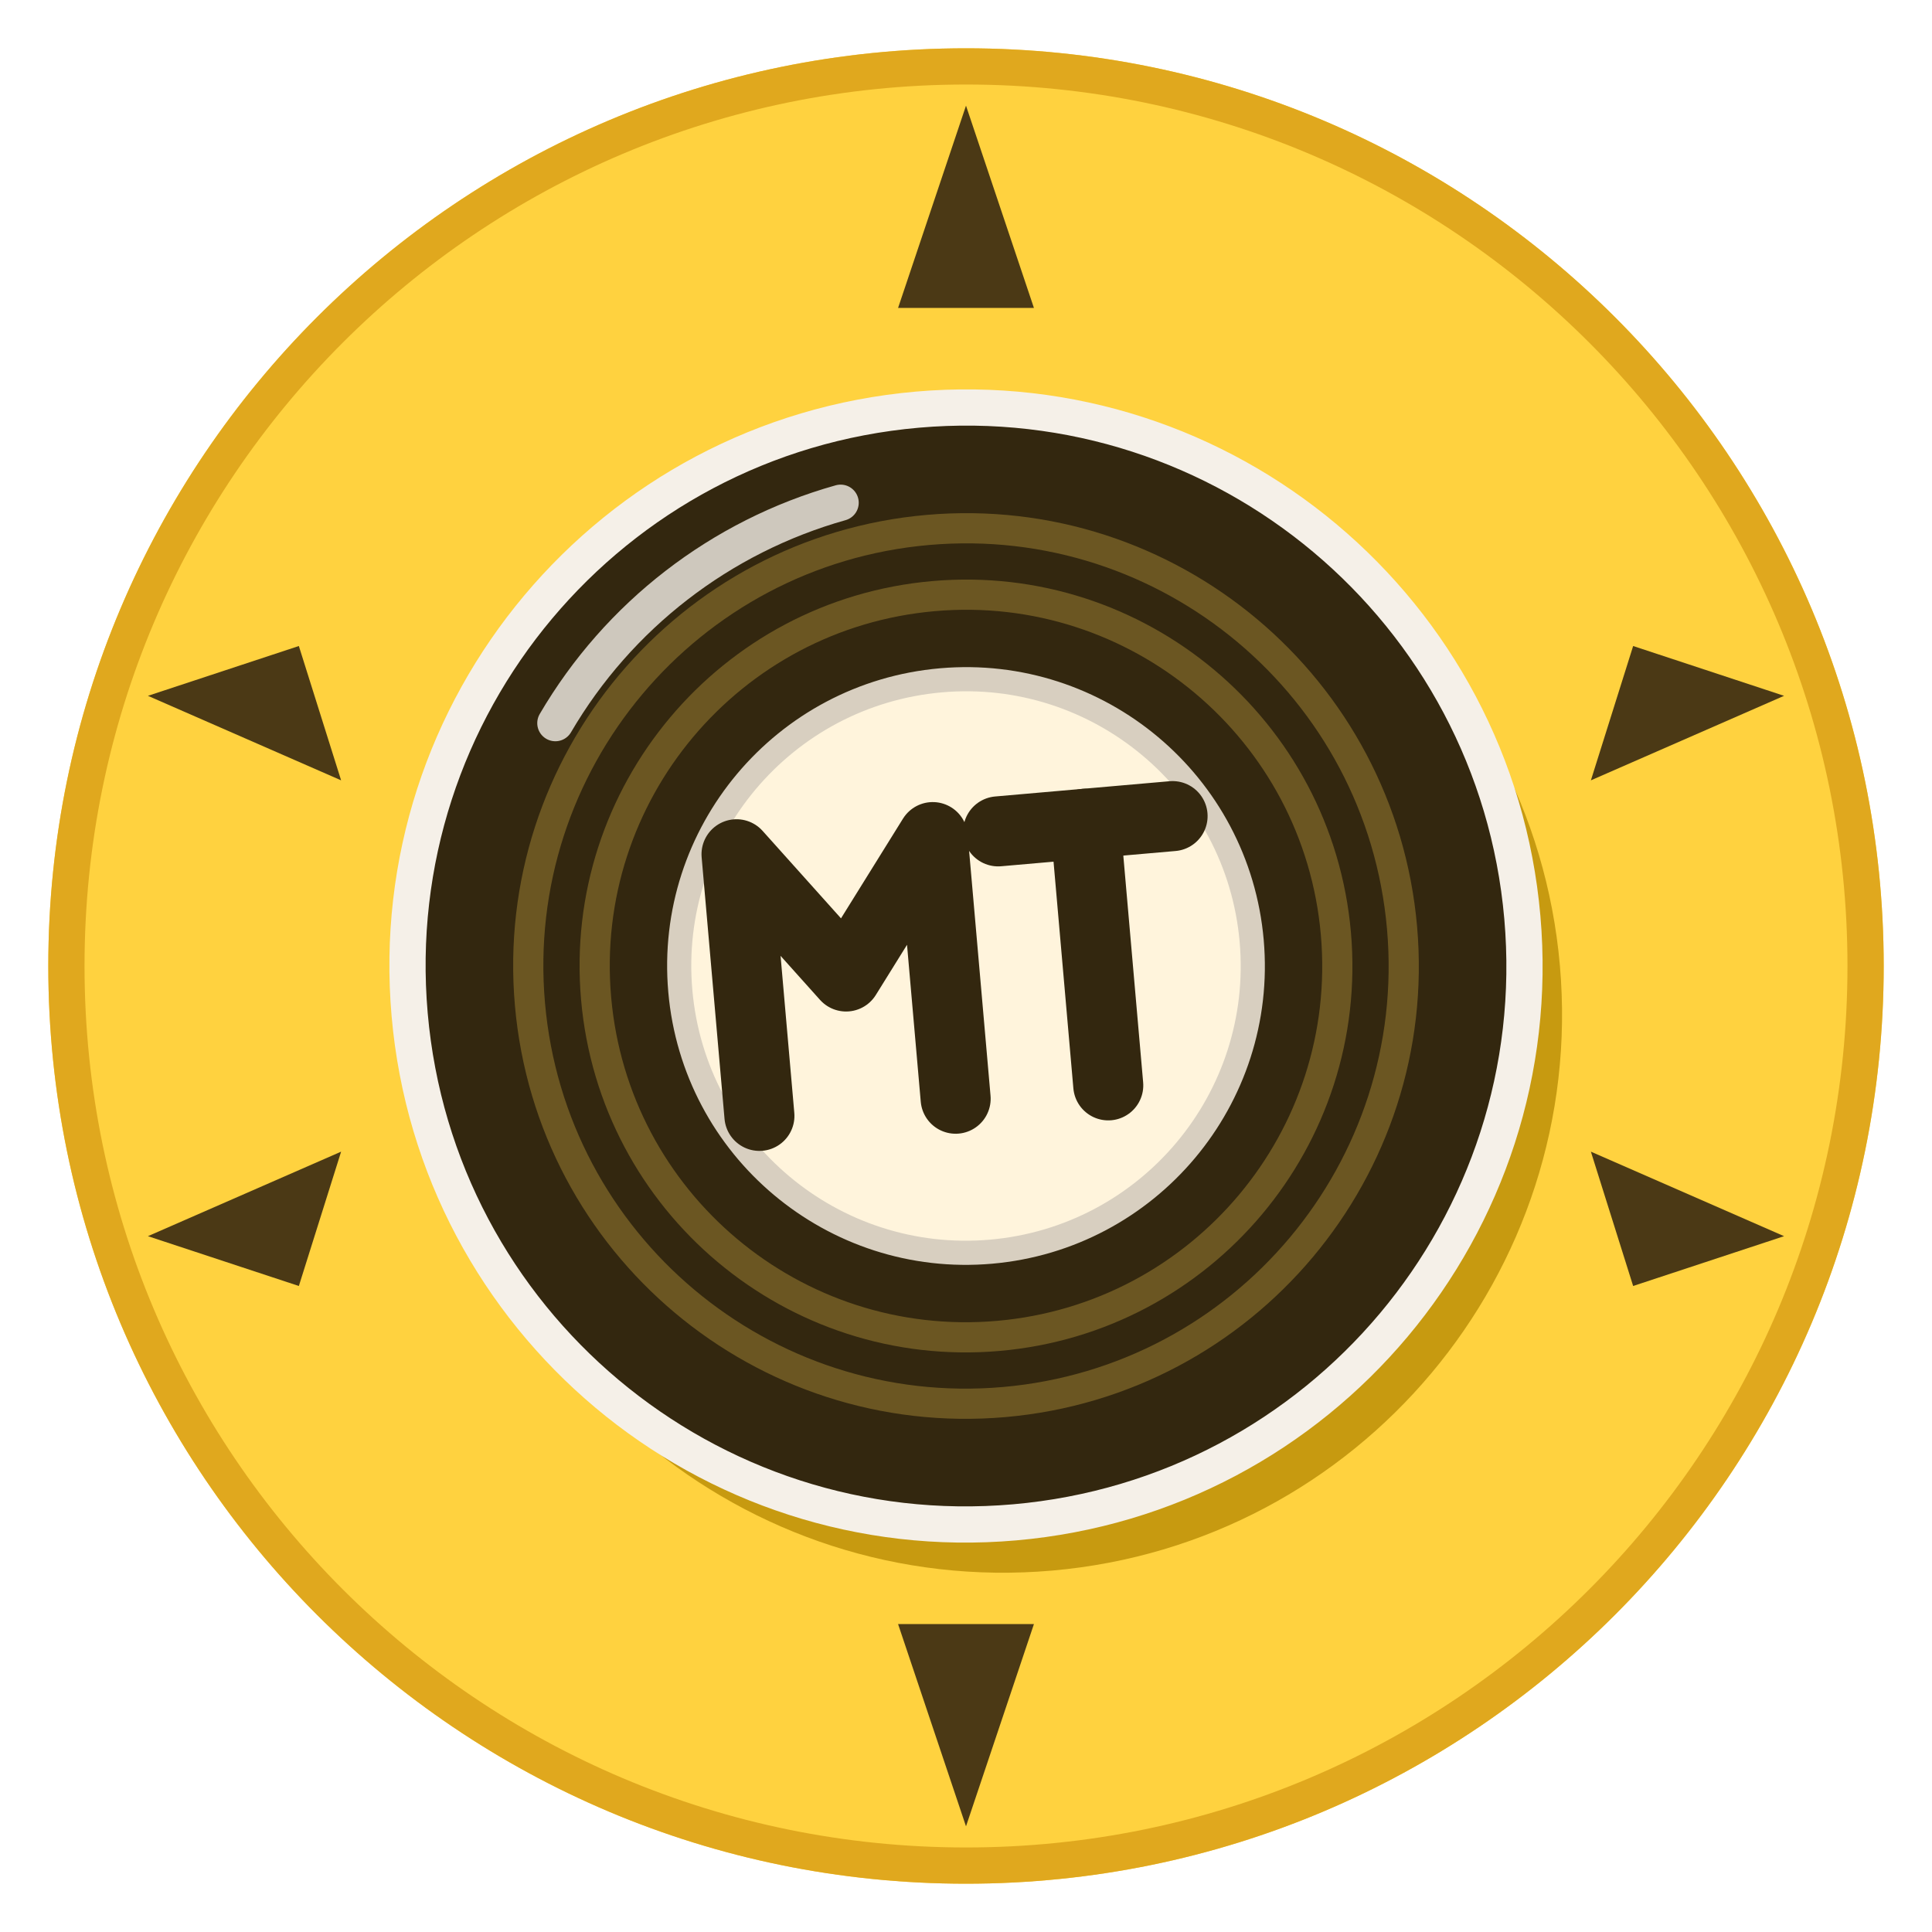
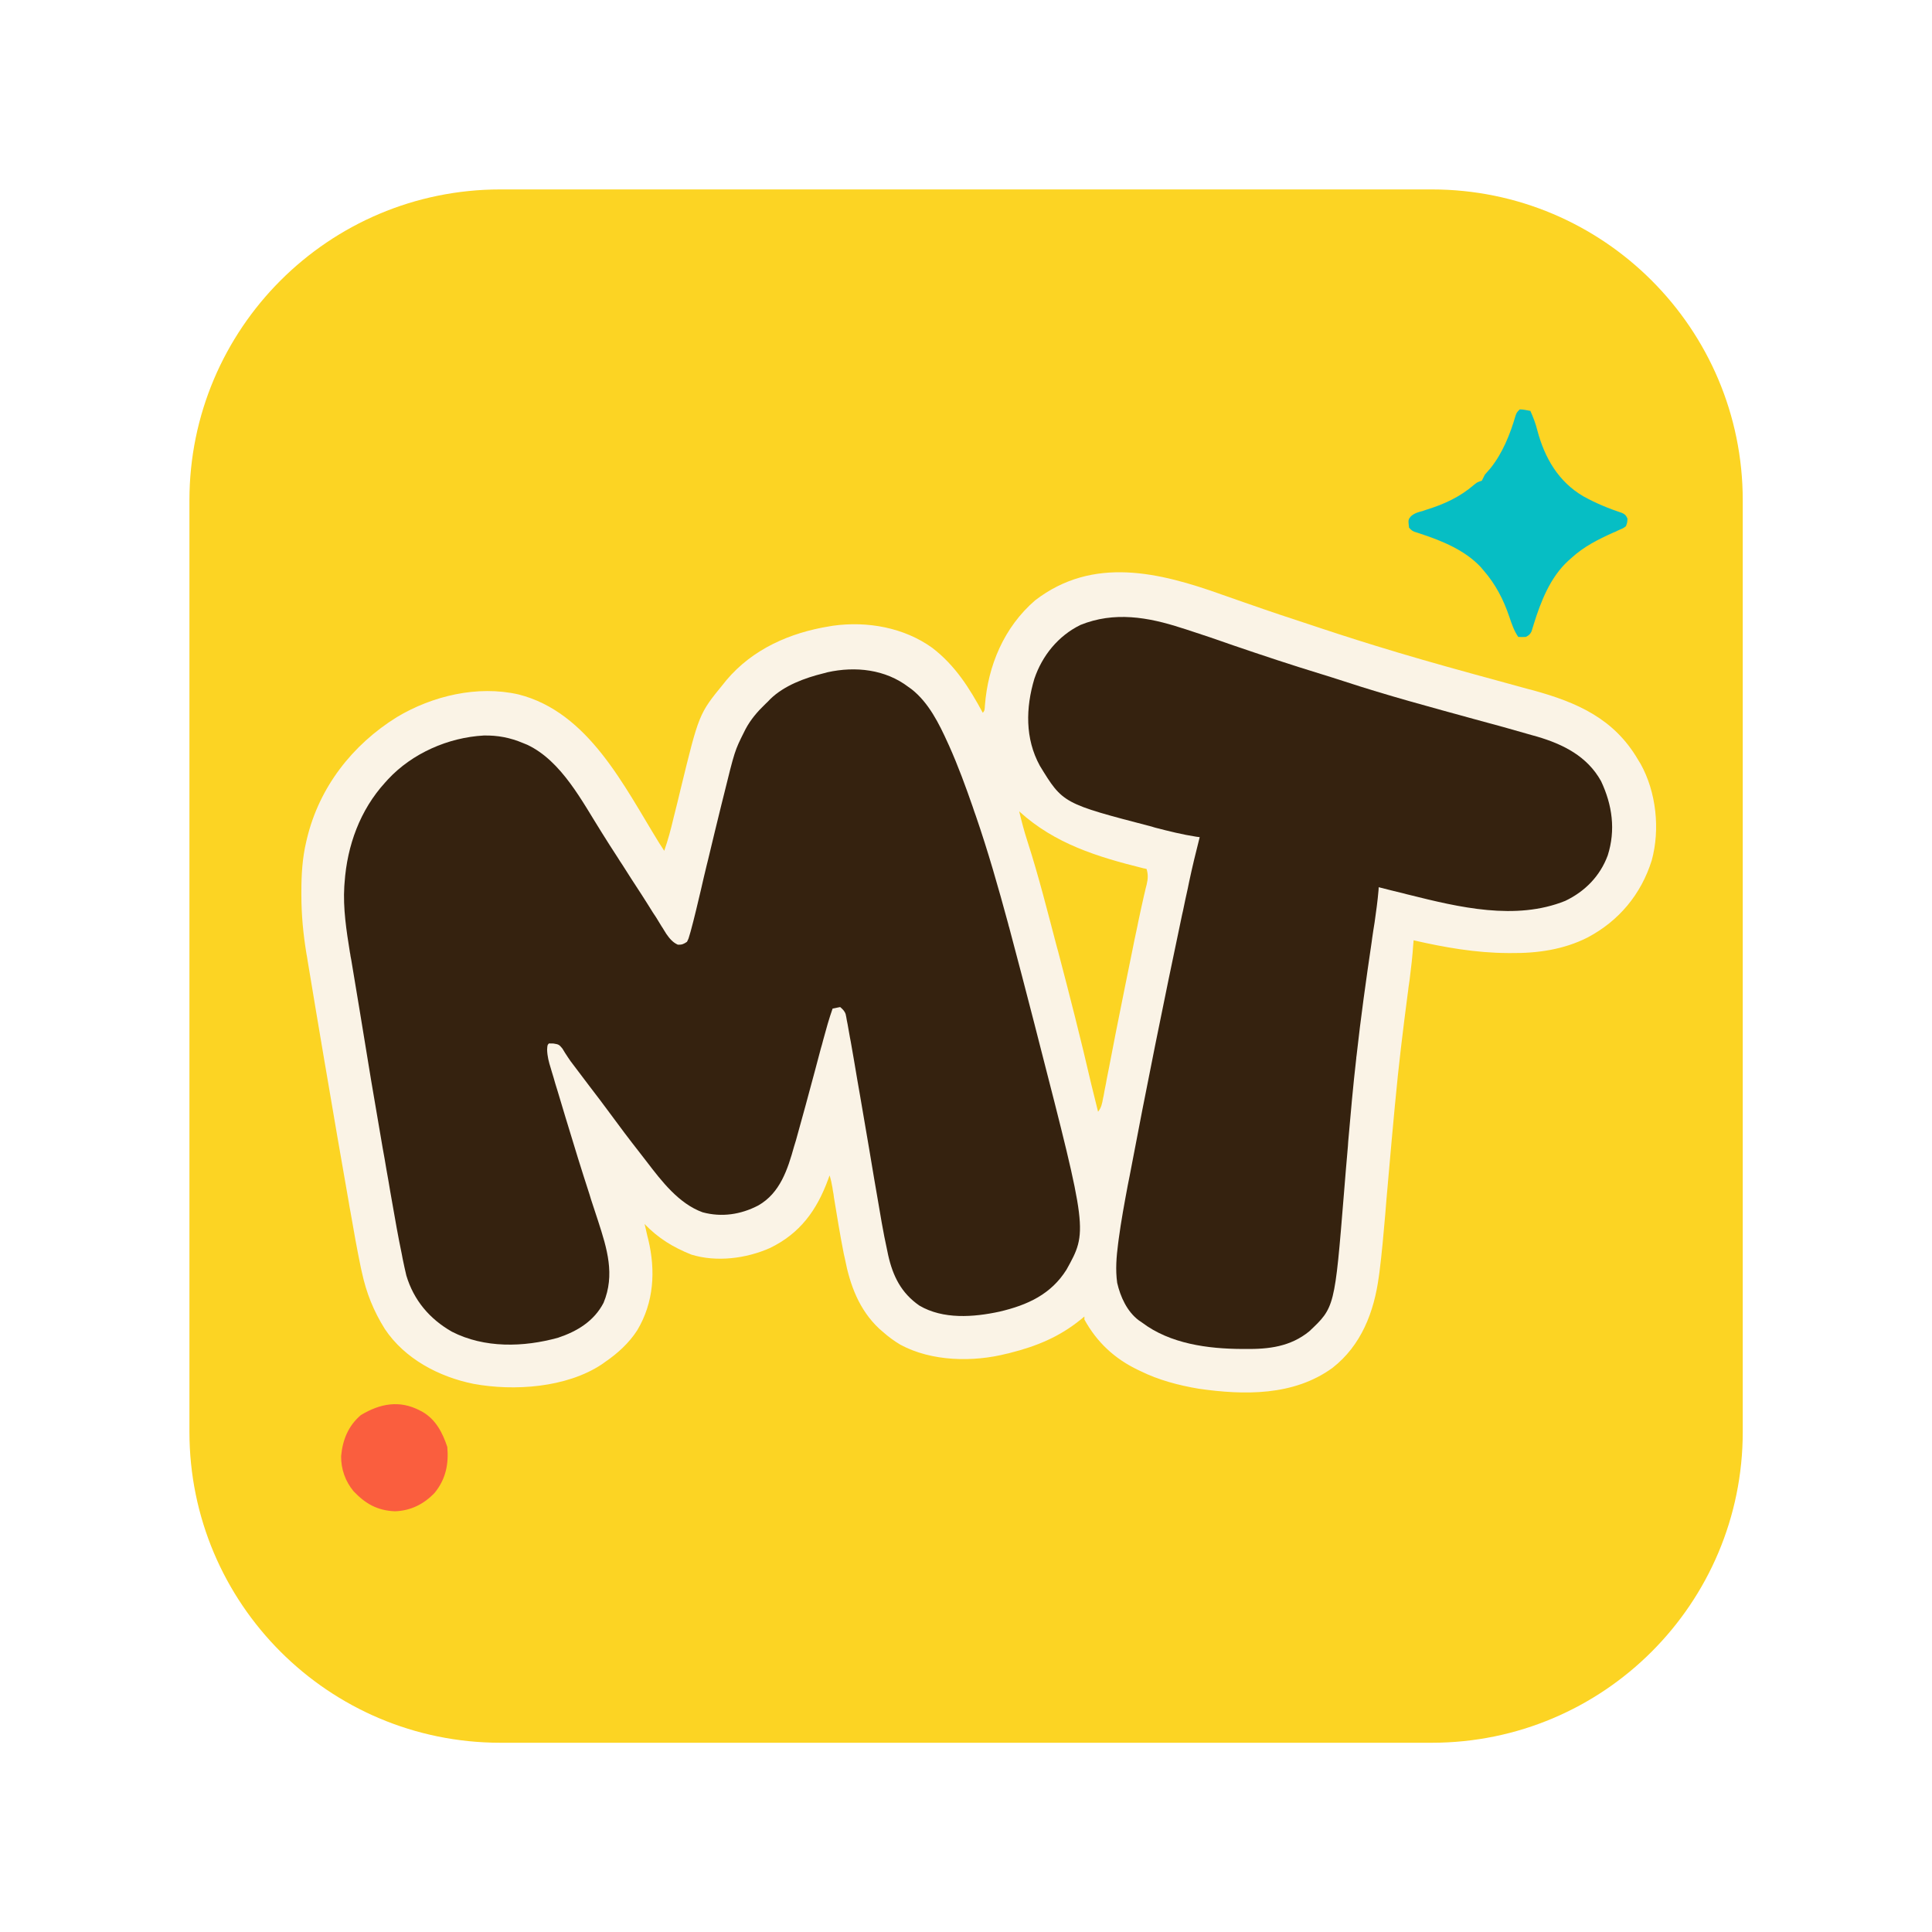
- <svg xmlns="http://www.w3.org/2000/svg" width="128" height="128" viewBox="0 0 128 128">
-   <circle cx="64" cy="64" r="60.8" fill="#FFD23F" />
-   <circle cx="64" cy="64" r="59.6" fill="none" stroke="#E0A81E" stroke-width="2.4" />
-   <g transform="translate(64,64)">
-     <g fill="#2B1F0E" opacity="0.85">
-       <path d="M0 -57 L4.5 -43.6 L-4.5 -43.6 Z" />
-       <path d="M54.2 -17.9 L41.4 -12.3 L44.2 -21.2 Z" />
-       <path d="M54.2 17.9 L44.2 21.2 L41.4 12.3 Z" />
-       <path d="M0 57 L-4.5 43.6 L4.5 43.6 Z" />
-       <path d="M-54.2 17.9 L-41.4 12.3 L-44.2 21.2 Z" />
-       <path d="M-54.2 -17.9 L-44.2 -21.2 L-41.4 -12.3 Z" />
+ <svg xmlns="http://www.w3.org/2000/svg" width="128" height="128" viewBox="0 0 1024 1024">
+   <g transform="translate(100.4,100.4) scale(0.804)">
+     <rect width="1024" height="1024" rx="205" fill="#FCD423" />
+     <g fill="#06BEC4">
+       <path d="M877 145C879.4 145 881.6 145.6 884 146C885.9 150.3 887.5 154.4 888.6 158.9C893.4 177 902.5 192.7 918.9 202.3C927 206.8 935.7 210.4 944.5 213.3C946.5 214.2 947.1 215 948 217C947.9 219.5 947.9 219.5 947 222C945.3 223.3 945.3 223.3 942.9 224.3C942 224.7 941.1 225.1 940.2 225.6C939.7 225.8 939.2 226 938.7 226.2C928.5 230.8 919.3 235.4 911 243C910.4 243.5 909.8 244 909.2 244.6C897.1 255.5 890.8 271.8 886.1 287C885.9 287.7 885.7 288.5 885.4 289.2C885.2 289.9 885 290.6 884.8 291.3C883.8 293.3 883 294 881 295C878.3 295.1 878.3 295.1 876 295C873.2 290.9 871.8 286.7 870.2 282C866.3 270.4 861.1 260.3 853 251C852.5 250.4 851.9 249.8 851.4 249.1C841 237.9 825.9 231.7 811.6 227C810.9 226.8 810.2 226.5 809.5 226.3C808.9 226.1 808.2 225.9 807.6 225.7C806 225 806 225 804 223C803.4 217.7 803.4 217.7 805.3 215.4C807.1 213.9 808.5 213.3 810.7 212.6C811.5 212.4 812.2 212.2 813 212C813.7 211.7 814.5 211.5 815.3 211.2C827.2 207.5 837.5 202.8 847 194.6C849 193 849 193 852 192C852.7 190.7 853.4 189.3 854 188C855.2 186.6 856.4 185.3 857.6 183.9C865.6 174 870.7 161.3 874.2 149.2C875 147 875 147 877 145Z" />
    </g>
-     <g transform="rotate(-5)">
-       <circle cx="2.2" cy="3.4" r="37" fill="#C79A10" />
-       <circle cx="0" cy="0" r="37" fill="#33270F" stroke="#F5F0E8" stroke-width="2.4" />
-       <circle cx="0" cy="0" r="29" fill="none" stroke="#6B5622" stroke-width="2" />
-       <circle cx="0" cy="0" r="24.6" fill="none" stroke="#6B5622" stroke-width="2" />
-       <path d="M-25.7 -18.4 A31.9 31.9 0 0 1 -5.6 -31.3" fill="none" stroke="#F5F0E8" stroke-width="2.4" stroke-linecap="round" opacity="0.8" />
-       <circle cx="0" cy="0" r="19" fill="#FFF4DC" />
-       <circle cx="0" cy="0" r="19" fill="none" stroke="#D8CFC0" stroke-width="1.6" />
-       <g transform="scale(1.45)" fill="none" stroke="#33270F" stroke-width="3.2" stroke-linecap="round" stroke-linejoin="round">
-         <path d="M-10 6 V-6 L-5.5 0 L-1 -6 V6" />
-         <path d="M2 -6 H10" />
-         <path d="M6 -6 V6" />
-       </g>
+     <g fill="#FA5E3E">
+       <path d="M152 805C152.6 805.3 153.1 805.6 153.7 805.9C162.5 811 166.9 819.7 170 829C171 840.3 169 850.2 161.7 859.2C154.6 866.7 145.8 871.1 135.4 871.4C123.9 870.9 116.1 866.5 108.2 858.2C102.8 851.7 99.9 843.6 100 835C101 824.3 104.7 815.1 113 808C125.6 800.4 138.5 797.9 152 805Z" />
+     </g>
+     <g fill="#FAF3E6">
+       <path d="M680.9 267.2C685.6 268.8 690.2 270.5 694.9 272.1C695.8 272.4 696.8 272.8 697.8 273.1C711.7 278 725.8 282.7 739.9 287.3C742 288 744.1 288.7 746.2 289.4C762.2 294.7 778.3 299.8 794.4 304.6C794.8 304.7 794.8 304.7 797 305.4C818.5 311.8 840.2 317.8 861.9 323.7C867.4 325.2 872.8 326.7 878.3 328.2C880.8 328.9 883.3 329.6 885.8 330.2C914.9 338.2 939.2 348.9 955 376C955.5 376.9 956.1 377.7 956.6 378.6C967 397.2 969.6 421.9 964 442.3C957 464.7 942.3 482.3 921.6 493.2C906 501.1 888.6 503.6 871.3 503.4C870.6 503.4 869.8 503.4 869.1 503.4C848 503.3 827.5 499.7 807 495C807 495.8 806.9 496.6 806.8 497.4C806.3 505.3 805.4 513 804.4 520.9C804.1 522.7 803.9 524.6 803.6 526.4C803.5 527.7 803.3 529.1 803.1 530.4C800 554.1 797.1 577.8 794.9 601.7C794.8 602.3 794.8 602.9 794.7 603.6C793.3 618.7 791.9 633.8 790.6 648.9C790.4 651.2 790.2 653.5 790 655.8C789.4 662.5 788.8 669.2 788.3 675.9C787.2 688.6 786.1 701.2 784.5 713.8C784.4 714.7 784.2 715.6 784.1 716.6C781 739.9 772.6 762 753.5 776.9C727.9 795.5 695.1 794.9 665.3 790.6C652.2 788.4 638.9 784.9 627 779C626.5 778.8 626 778.5 625.5 778.3C610 770.9 598.3 760.1 590 745C590 744.3 590 743.7 590 743C589.3 743.6 588.5 744.3 587.7 744.9C573.6 756.4 558.5 762.6 541 767C540.3 767.2 539.6 767.4 538.9 767.5C516.6 773.2 489.2 772.7 468.7 761.6C464.5 759.1 460.7 756.3 457 753C456.6 752.7 456.6 752.7 454.7 751C441.5 738.6 435.5 722.4 432.1 704.9C431.8 703.7 431.6 702.5 431.3 701.3C428.9 689.1 426.9 676.8 424.9 664.6C424.8 663.8 424.7 663.1 424.6 662.3C424.3 660.9 424.1 659.5 423.9 658.1C423.4 655.3 422.9 652.7 422 650C421.7 650.8 421.4 651.6 421.1 652.5C413.6 673 402.5 688.3 382.6 697.9C367 704.8 347.5 707.3 330.9 702.2C318.7 697.3 309.2 691.5 300 682C300.1 682.2 300.1 682.2 300.4 683.4C300.9 685.6 301.4 687.8 301.9 690C302 690.4 302 690.4 302.5 692.3C307.4 712.9 306.2 733.7 295.2 752.1C289.8 760.5 282.2 767.4 274 773C273.3 773.5 272.6 774 271.9 774.5C248.6 790 213.9 792.3 187.3 787.4C164.5 782.8 141.9 770.9 128.8 751.2C121.4 739.4 116.6 727.4 113.7 713.9C113.5 712.9 113.3 711.9 113 710.8C110.5 698.7 108.3 686.5 106.2 674.2C105.8 672.1 105.4 670.1 105.1 668C99.9 638.6 94.9 609.2 89.9 579.8C89.6 578.1 89.3 576.3 89 574.6C85.3 552.5 81.5 530.4 77.9 508.3C77.7 506.8 77.4 505.2 77.1 503.6C75 490.7 73.8 478.2 73.8 465.1C73.8 464.4 73.8 463.7 73.8 463C73.8 451.8 74.4 441 77 430C77.2 429.3 77.3 428.6 77.5 427.9C85.6 394.1 107.4 366.1 136.7 347.9C160.2 333.8 189.9 326.8 216.9 332.9C263.2 344.6 286.5 393.4 309.7 430.9C310.8 432.6 311.9 434.3 313 436C315.5 428.9 317.4 421.8 319.1 414.5C319.4 413.3 319.7 412.1 320 410.9C321.3 405.9 322.5 400.8 323.7 395.8C335.9 345.7 335.9 345.7 352 326C352.7 325.2 353.3 324.3 354 323.5C371.3 303 395.9 292.2 422 288C422.8 287.9 423.6 287.7 424.4 287.6C446.9 284.5 471.1 288.8 489.7 302.2C504.7 313.7 514.1 328.5 523 345C524.5 343.5 524.2 342.3 524.4 340.3C526.4 313.9 537 288.6 557.5 270.9C595.6 241.6 639.3 252.3 680.9 267.2ZM547 410C548.6 416.6 550.3 423.2 552.4 429.6C559.9 452.8 565.8 476.5 572 500C572.2 500.6 572.3 501.2 572.5 501.7C580.2 531 587.7 560.3 594.5 589.8C596 595.9 597.5 601.9 599 608C601.2 605.3 601.7 602.5 602.3 599.1C602.4 598.5 602.5 598 602.7 597.3C603 595.4 603.4 593.4 603.8 591.4C604.1 590 604.4 588.6 604.6 587.1C605.2 584.1 605.8 581.1 606.4 578C607.8 570.8 609.2 563.5 610.6 556.3C610.9 554.6 611.3 553 611.6 551.3C614.9 534.6 618.3 517.9 621.7 501.2C622.1 499.2 622.5 497.2 622.9 495.2C623.6 492.1 624.2 489 624.9 485.8C625.1 484.6 625.4 483.5 625.6 482.3C626.8 476.7 628 471 629.3 465.4C629.4 465 629.4 465 629.9 462.9C630.2 461.4 630.6 459.9 631 458.4C631.9 454.6 632.1 451.8 631 448C630.3 447.8 629.6 447.6 628.8 447.5C598.6 440 570.5 431.4 547 410Z" />
+     </g>
+     <g fill="#35220F">
+       <path d="M654 289.1C655 289.4 655.9 289.7 656.9 290C667.5 293.4 678 297 688.5 300.7C707.5 307.2 726.5 313.5 745.8 319.4C751.1 321 756.3 322.7 761.6 324.4C789.9 333.7 818.7 341.4 847.4 349.3C860.1 352.7 872.8 356.2 885.5 359.9C886.5 360.2 887.4 360.4 888.4 360.7C905.7 365.8 921.5 373.7 930.6 390.1C938 405.8 940.3 422.3 935 439C930 452.6 920 462.8 907 469C874.3 482.2 836.8 473.2 804 465C803 464.8 802 464.5 800.9 464.2C795.3 462.9 789.6 461.4 784 460C784 460.6 783.9 461.3 783.9 461.9C783.3 469.1 782.3 476.1 781.3 483.2C780.7 486.7 780.2 490.2 779.7 493.6C779.6 494.4 779.5 495.1 779.4 495.9C775.7 520.9 772.2 545.9 769.4 571.1C769.3 571.7 769.2 572.3 769.2 572.9C767.1 591.1 765.5 609.4 763.9 627.7C763.9 628.2 763.9 628.2 763.7 630.8C762.8 641.1 761.9 651.5 761.1 661.8C755 737 755 737 738.2 752.8C725.8 762.9 711.5 764.6 696.1 764.4C695.4 764.4 694.7 764.4 693.9 764.4C671.4 764.3 646.5 761 628 747C627.3 746.5 626.6 746 625.8 745.5C618.1 739.7 613.7 730 611.6 720.8C610.4 712.1 611.1 703.7 612.2 695.1C612.3 694.1 612.5 693 612.6 692C614.2 680 616.4 668.2 618.6 656.4C619 654.4 619.4 652.4 619.8 650.4C630.7 592.8 642.3 535.4 654.4 478.1C654.6 477.2 654.8 476.4 655 475.5C656 470.6 657 465.8 658.1 461C658.4 459.5 658.7 458.1 659 456.6C661.1 446.7 663.5 436.8 666 427C665.3 426.9 664.5 426.8 663.7 426.7C654.6 425.3 645.8 423.1 636.9 420.8C636.2 420.6 635.4 420.4 634.6 420.1C575.8 404.8 575.8 404.8 560.6 379.9C550.8 362 551.3 341.7 557 322.6C562.2 307.3 572.7 294.3 587.4 287.1C609.6 278.1 631.9 281.9 654 289.1Z" />
+       <path d="M474 328C474.7 328.5 475.4 329 476.1 329.5C487.4 338.4 494.2 352.2 500 365C500.2 365.4 500.2 365.4 501 367.2C506.8 380.2 511.7 393.6 516.4 407.1C517 409 517.7 411 518.4 412.9C526.5 436.4 533.3 460.3 539.8 484.3C540 485.1 540.1 485.8 540.4 486.5C546.1 507.8 551.6 529 557.1 550.3C557.9 553.4 558.7 556.6 559.5 559.7C592.2 686.9 592.2 686.9 578.2 712.1C568 728.4 552.4 735.5 534 739.8C516.9 743.5 496.8 745 481.2 735.8C469.2 727.5 463.7 716.3 460.6 702.4C460.4 701.5 460.2 700.5 460 699.5C457.3 687.3 455.3 674.9 453.2 662.6C452.6 659.1 452 655.6 451.4 652.2C450.3 645.6 449.2 639.1 448.1 632.5C446.1 620.8 444.1 609.1 442.1 597.4C441.5 594 440.9 590.6 440.3 587.1C438.9 578.8 437.5 570.4 436 562C435.9 561.5 435.9 561.5 435.4 558.9C434.9 556 434.4 553.2 433.9 550.4C433.7 549.5 433.6 548.7 433.4 547.9C433.3 547.1 433.1 546.4 433 545.6C432.9 545 432.8 544.4 432.6 543.7C431.9 541.6 430.7 540.5 429 539C427.4 539.3 425.7 539.7 424 540C421.6 546.8 419.7 553.7 417.8 560.7C417.3 562.6 416.8 564.6 416.2 566.5C414.9 571.4 413.6 576.3 412.3 581.2C408.2 596.5 404.1 611.7 399.8 627C399.4 628.3 399 629.6 398.6 630.9C394.4 646 389.4 661.6 375 669.8C363.5 675.8 350.9 677.7 338.3 674.3C322.6 668.6 311.3 653.8 301.5 641C299.9 638.9 298.3 636.8 296.7 634.8C290.1 626.4 283.7 617.9 277.4 609.3C272.9 603.2 268.3 597.1 263.6 591C255.1 579.8 255.1 579.8 251.2 574.6C250.7 573.8 250.1 572.9 249.5 572.1C248.2 570.2 247.1 568.4 245.9 566.4C243.8 563.8 243.4 563.6 240.3 563.1C239.8 563 239.8 563 237 563C236 564 236 564 235.8 567C235.9 571.4 236.9 575.2 238.2 579.3C238.4 580.1 238.7 580.9 238.9 581.7C239.7 584.3 240.5 586.9 241.2 589.5C241.8 591.3 242.3 593.2 242.9 595C244.6 600.7 246.3 606.4 248 612C248.3 612.9 248.5 613.7 248.8 614.6C253.6 630.6 258.6 646.7 263.8 662.7C263.9 663.2 263.9 663.2 264.7 665.7C266.3 670.5 267.8 675.2 269.4 680C275.3 698.2 280.7 715.5 273 734C266.7 746.1 255.6 752.8 243 757C220.3 763.3 194.4 764 173 753C158.3 744.6 147.9 732.3 143 716C142.1 712.4 141.4 708.8 140.6 705.1C140.4 704 140.2 703 140 701.9C137.6 690.5 135.6 679 133.6 667.5C133.2 665.2 132.8 663 132.4 660.7C131.6 655.9 130.8 651.1 129.9 646.3C129.1 641.5 128.3 636.7 127.4 632C122.2 602.1 117.2 572.2 112.4 542.3C110.5 530.9 108.6 519.4 106.7 508C106.5 507.1 106.4 506.3 106.2 505.4C106.1 504.6 106 503.8 105.8 503C103.5 488.7 101.2 473.9 102.1 459.4C102.2 458.5 102.2 457.7 102.3 456.8C104 432.5 112.5 409.1 129 391C129.6 390.3 130.2 389.6 130.9 388.9C146.9 371.7 170.6 361.3 194 360C203.2 359.8 211.5 361.4 220 365C220.9 365.4 221.8 365.7 222.7 366.1C245.4 376.8 259 403.7 271.9 424.1C275.3 429.6 278.8 435 282.3 440.4C283.3 442 284.3 443.6 285.4 445.2C289.5 451.7 293.7 458.2 297.9 464.6C300.5 468.7 303.1 472.7 305.6 476.8C306.3 477.8 306.9 478.8 307.6 479.8C308.8 481.8 310 483.7 311.2 485.7C311.8 486.6 312.4 487.5 312.9 488.4C313.4 489.2 313.9 490 314.4 490.8C316.5 493.8 318.6 496.4 322 497.9C324.6 498 325.8 497.5 328 496C329.1 493.8 329.1 493.8 329.9 490.9C330 490.4 330.2 489.8 330.4 489.2C332.9 480.1 335 470.9 337.2 461.7C338.4 456.3 339.7 450.9 341 445.5C341.3 444.3 341.6 443.1 341.9 441.9C344.8 429.8 347.7 417.7 350.7 405.6C351.2 403.6 351.7 401.6 352.2 399.6C359.5 370 359.5 370 365.6 357.8C366 357.1 366.3 356.5 366.6 355.8C370 349.4 374.5 344.2 379.7 339.2C380.8 338.2 381.9 337.1 382.9 336C392.1 327 405.8 322 418 319C418.9 318.8 419.7 318.6 420.6 318.3C439.1 314.2 458.8 316.4 474 328Z" />
    </g>
  </g>
</svg>
